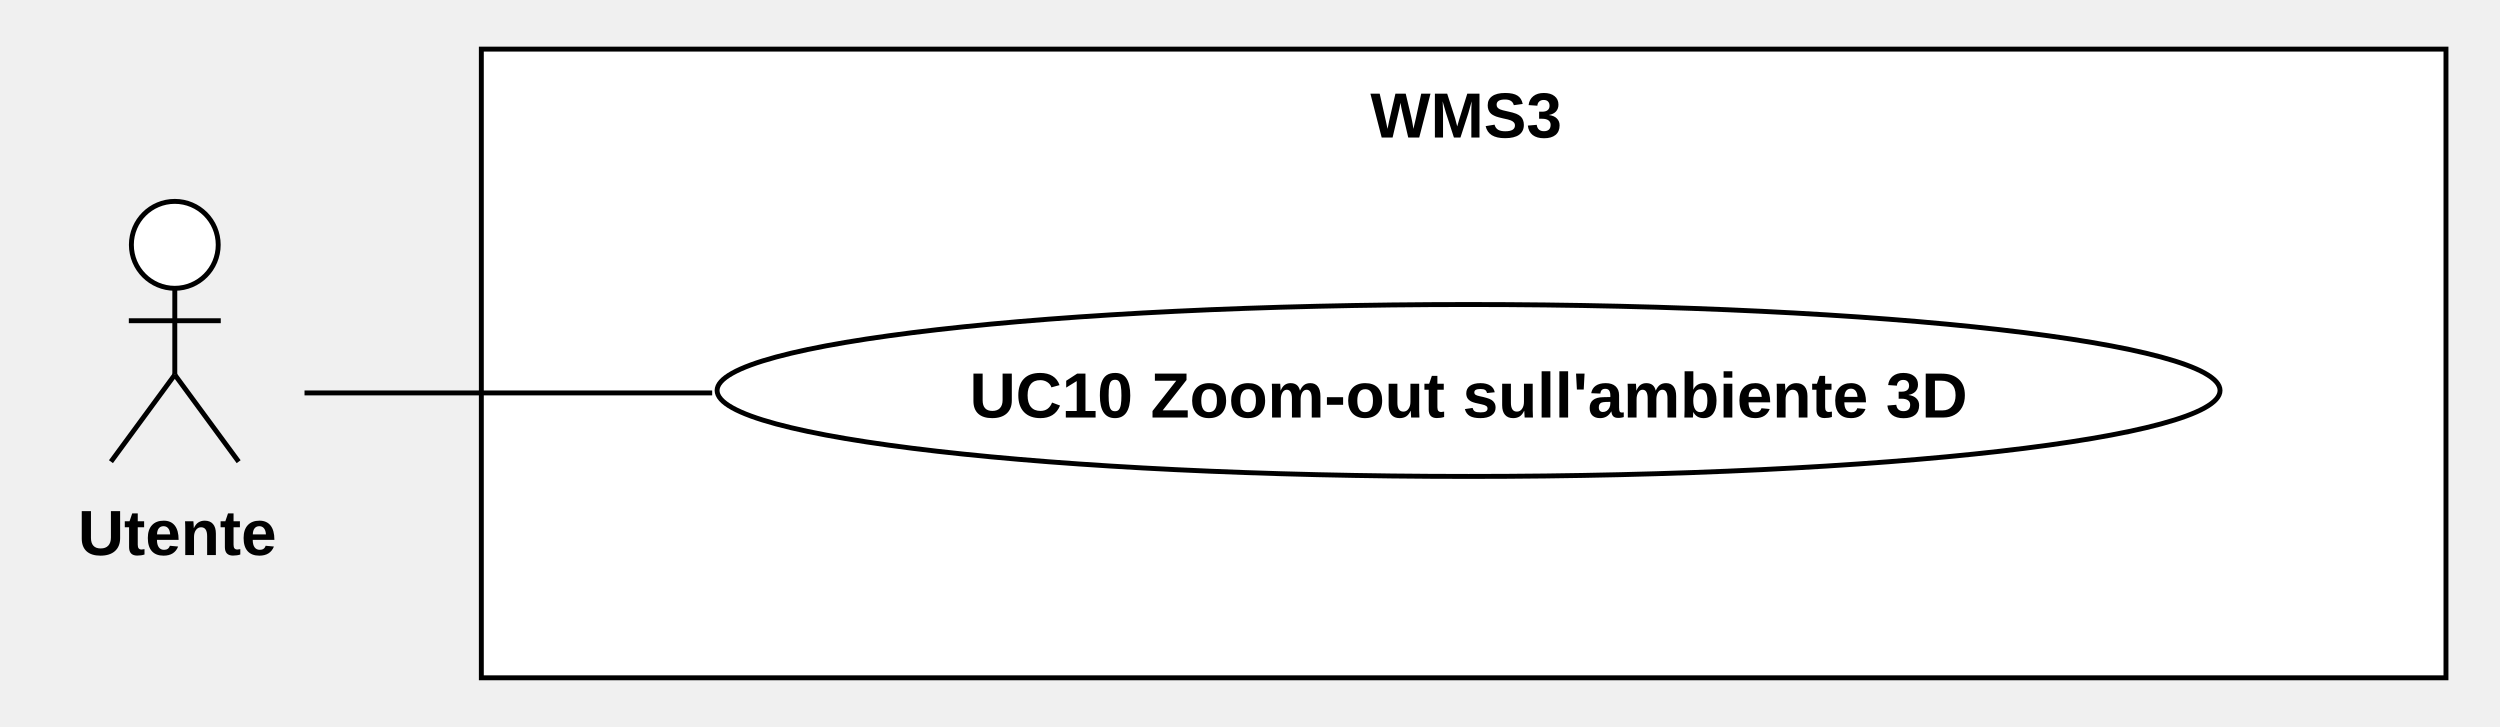
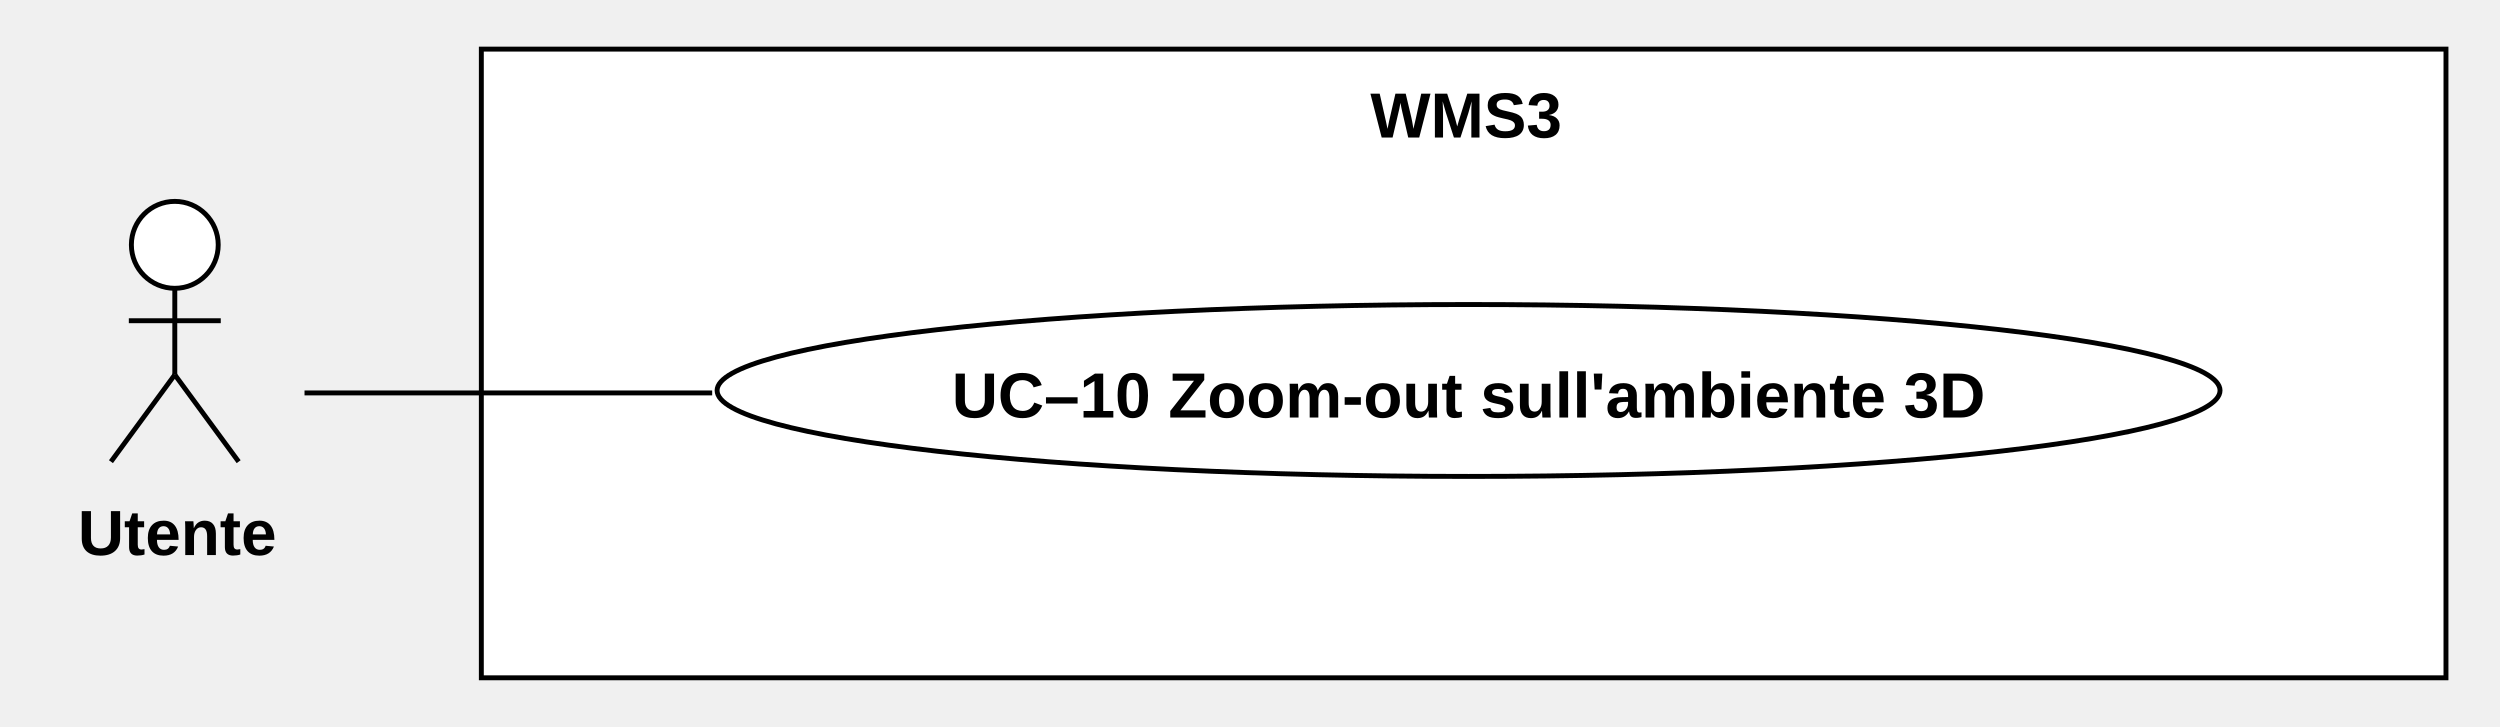
<svg xmlns="http://www.w3.org/2000/svg" version="1.1" width="509" height="148">
  <defs />
  <g>
    <g>
      <rect fill="#ffffff" stroke="none" x="137" y="46" width="400" height="128" transform="matrix(1 0 0 1 -39 -36)" />
    </g>
    <g>
      <path fill="none" stroke="#000000" paint-order="fill stroke markers" d=" M 98 10 L 498 10 L 498 138 L 98 138 L 98 10 Z Z" stroke-miterlimit="10" stroke-dasharray="" />
    </g>
    <g>
      <g>
        <path fill="none" stroke="none" />
        <text fill="#000000" stroke="none" font-family="Arial" font-size="13px" font-style="normal" font-weight="bold" text-decoration="undefined" x="337.5" y="59.5" text-anchor="middle" dominant-baseline="central" transform="matrix(1 0 0 1 -39 -36)">WMS3</text>
      </g>
    </g>
    <g>
      <path fill="#ffffff" stroke="none" paint-order="stroke fill markers" d=" M 26.749 49.85 C 26.749 44.962 30.706 41 35.589 41 C 40.471 41 44.429 44.962 44.429 49.85 C 44.429 54.738 40.471 58.7 35.589 58.7 C 30.706 58.7 26.749 54.738 26.749 49.85 Z" />
    </g>
    <g>
      <path fill="none" stroke="#000000" paint-order="fill stroke markers" d=" M 26.749 49.85 C 26.749 44.962 30.706 41 35.589 41 C 40.471 41 44.429 44.962 44.429 49.85 C 44.429 54.738 40.471 58.7 35.589 58.7 C 30.706 58.7 26.749 54.738 26.749 49.85 Z" stroke-miterlimit="10" stroke-dasharray="" />
    </g>
    <g>
      <path fill="none" stroke="#000000" paint-order="fill stroke markers" d=" M 35.589 58.7 L 35.589 76.3" stroke-miterlimit="10" stroke-dasharray="" />
    </g>
    <g>
      <path fill="none" stroke="#000000" paint-order="fill stroke markers" d=" M 26.229 65.3 L 44.949 65.3" stroke-miterlimit="10" stroke-dasharray="" />
    </g>
    <g>
      <path fill="none" stroke="#000000" paint-order="fill stroke markers" d=" M 35.589 76.3 L 22.589 94" stroke-miterlimit="10" stroke-dasharray="" />
    </g>
    <g>
      <path fill="none" stroke="#000000" paint-order="fill stroke markers" d=" M 35.589 76.3 L 48.589 94" stroke-miterlimit="10" stroke-dasharray="" />
    </g>
    <g>
      <g>
        <path fill="none" stroke="none" />
        <text fill="#000000" stroke="none" font-family="Arial" font-size="13px" font-style="normal" font-weight="bold" text-decoration="undefined" x="75.089" y="144.5" text-anchor="middle" dominant-baseline="central" transform="matrix(1 0 0 1 -39 -36)">Utente</text>
      </g>
    </g>
    <g>
      <path fill="none" stroke="#000000" paint-order="fill stroke markers" d=" M 62 80 L 145 80" stroke-miterlimit="10" stroke-dasharray="" />
    </g>
    <g>
      <path fill="#ffffff" stroke="none" paint-order="stroke fill markers" d=" M 146 79.5 C 146 69.835 214.5 62 299 62 C 383.5 62 452 69.835 452 79.5 C 452 89.165 383.5 97 299 97 C 214.5 97 146 89.165 146 79.5 Z" />
    </g>
    <g>
      <path fill="none" stroke="#000000" paint-order="fill stroke markers" d=" M 146 79.5 C 146 69.835 214.5 62 299 62 C 383.5 62 452 69.835 452 79.5 C 452 89.165 383.5 97 299 97 C 214.5 97 146 89.165 146 79.5 Z" stroke-miterlimit="10" stroke-dasharray="" />
    </g>
    <g>
      <g>
        <path fill="none" stroke="none" />
-         <text fill="#000000" stroke="none" font-family="Arial" font-size="13px" font-style="normal" font-weight="bold" text-decoration="undefined" x="338" y="116.5" text-anchor="middle" dominant-baseline="central" transform="matrix(1 0 0 1 -39 -36)">UC10 Zoom-out sull'ambiente 3D</text>
+         <text fill="#000000" stroke="none" font-family="Arial" font-size="13px" font-style="normal" font-weight="bold" text-decoration="undefined" x="338" y="116.5" text-anchor="middle" dominant-baseline="central" transform="matrix(1 0 0 1 -39 -36)">UC–10 Zoom-out sull'ambiente 3D</text>
      </g>
    </g>
  </g>
</svg>
